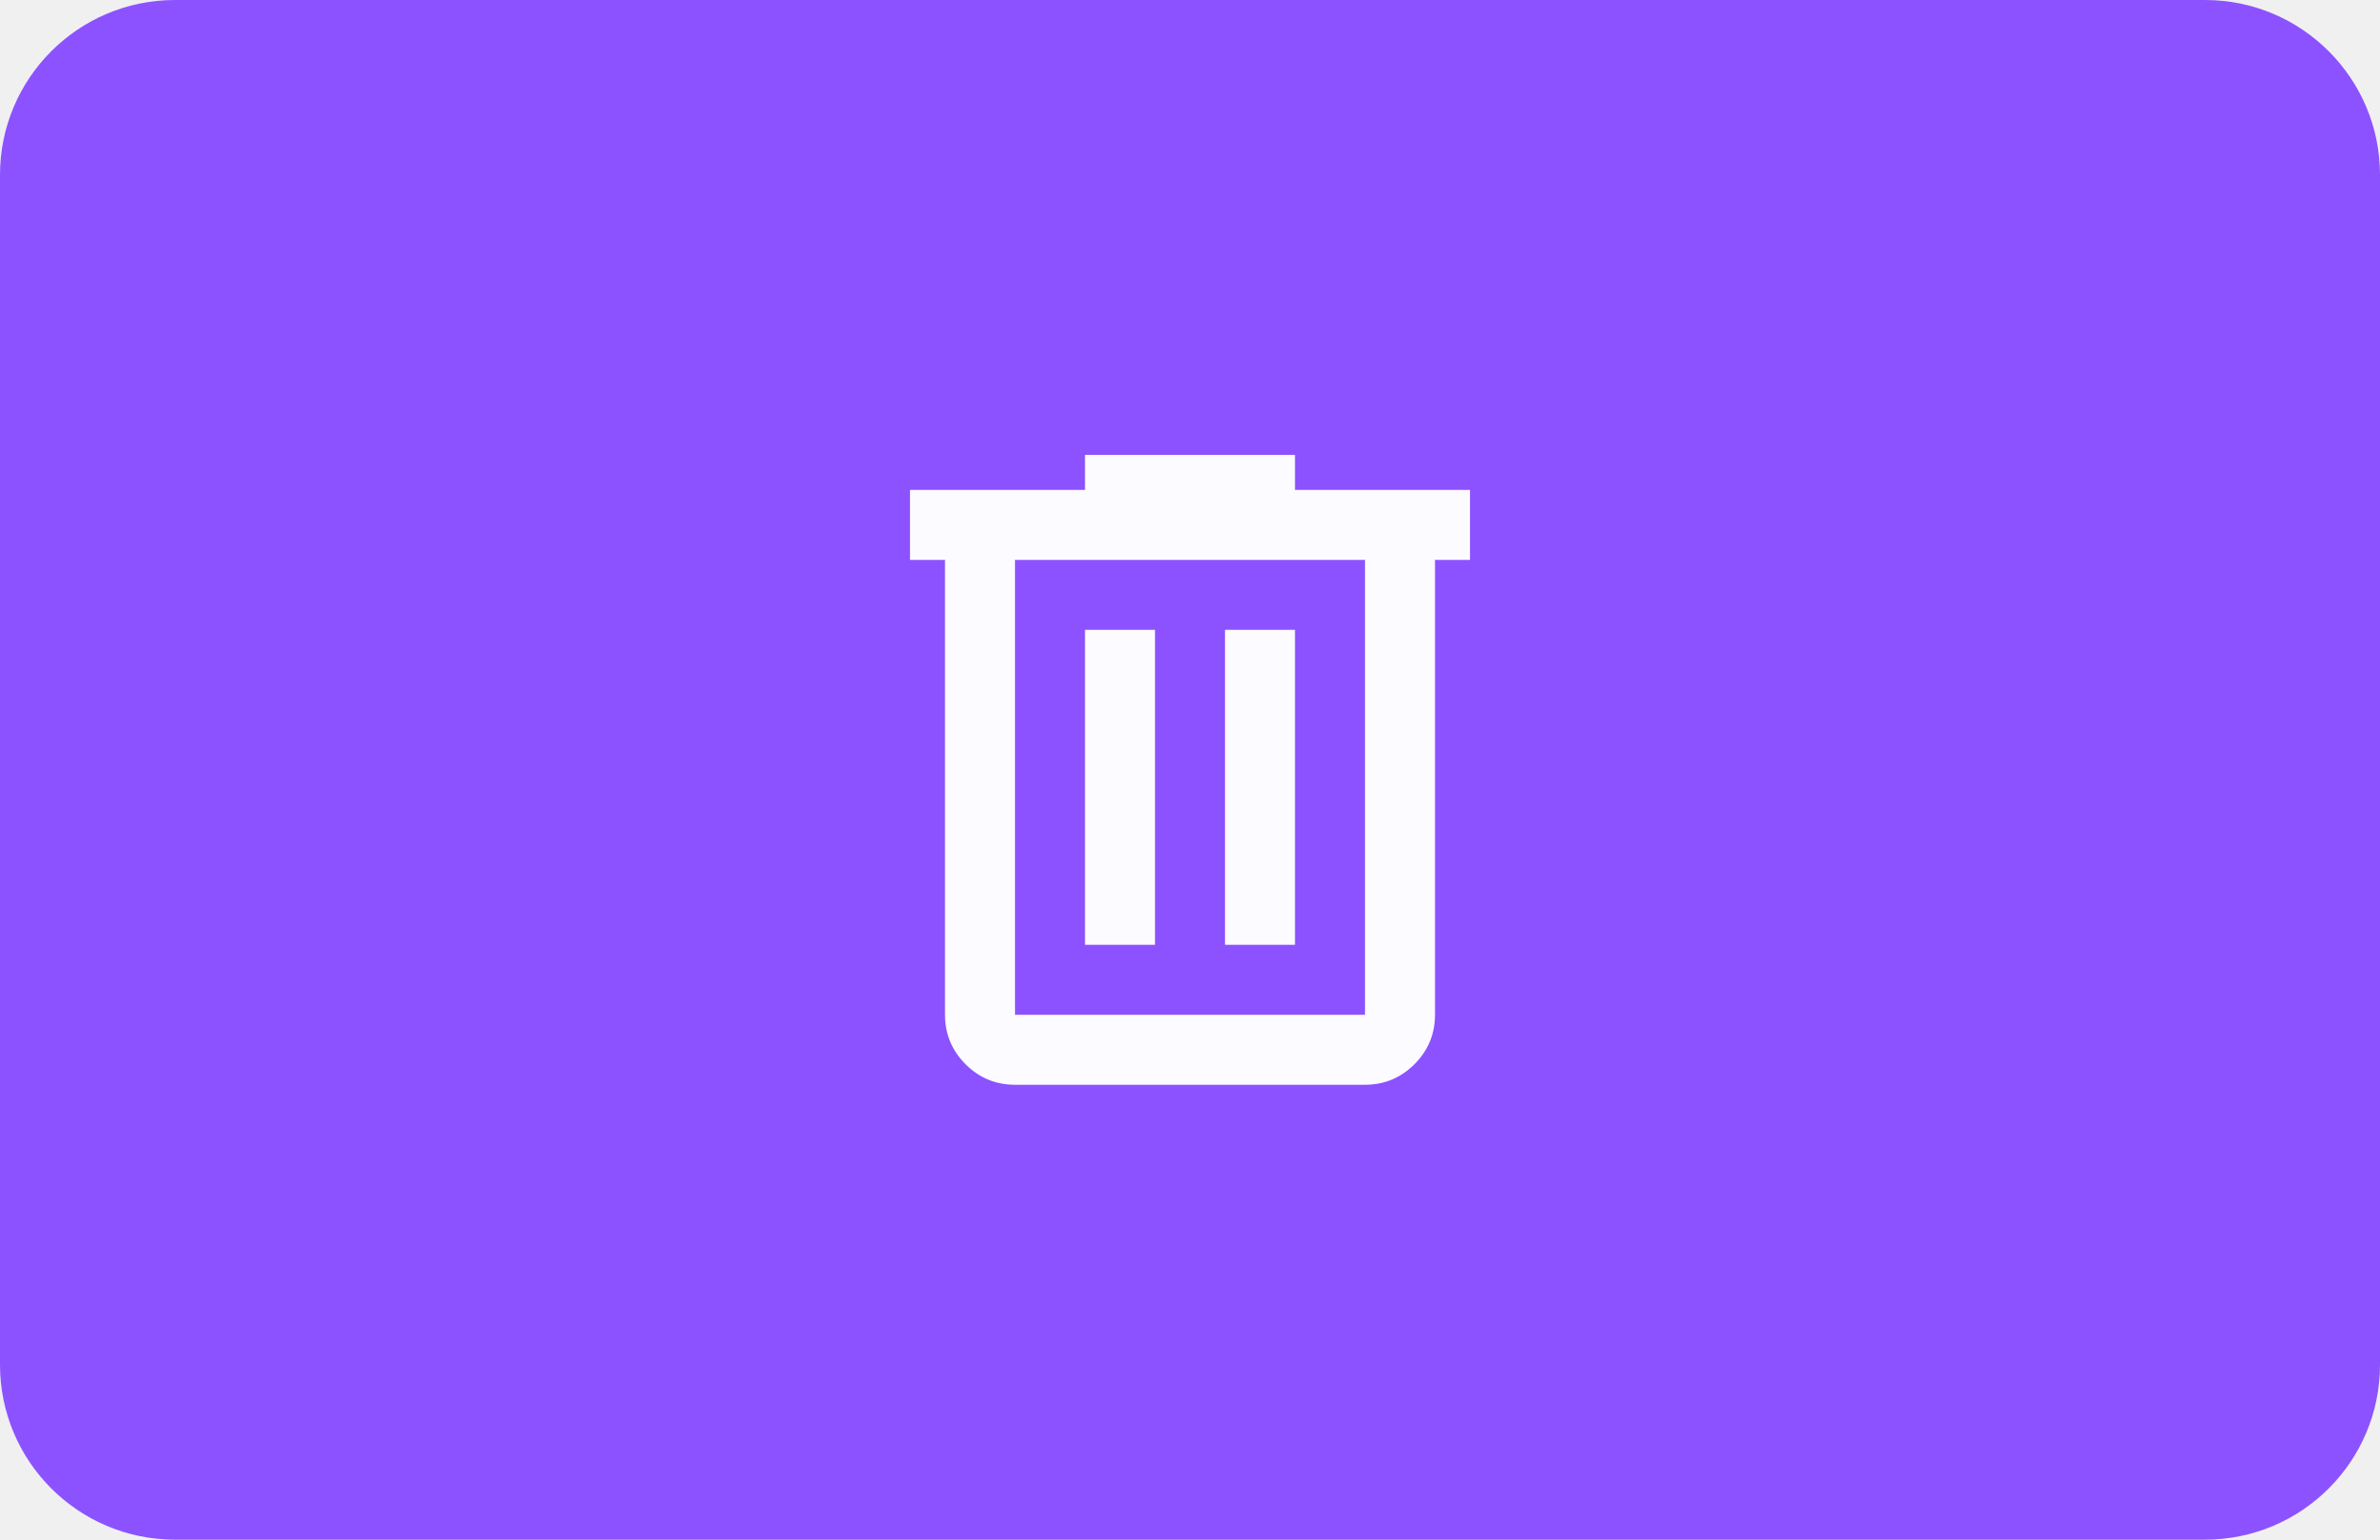
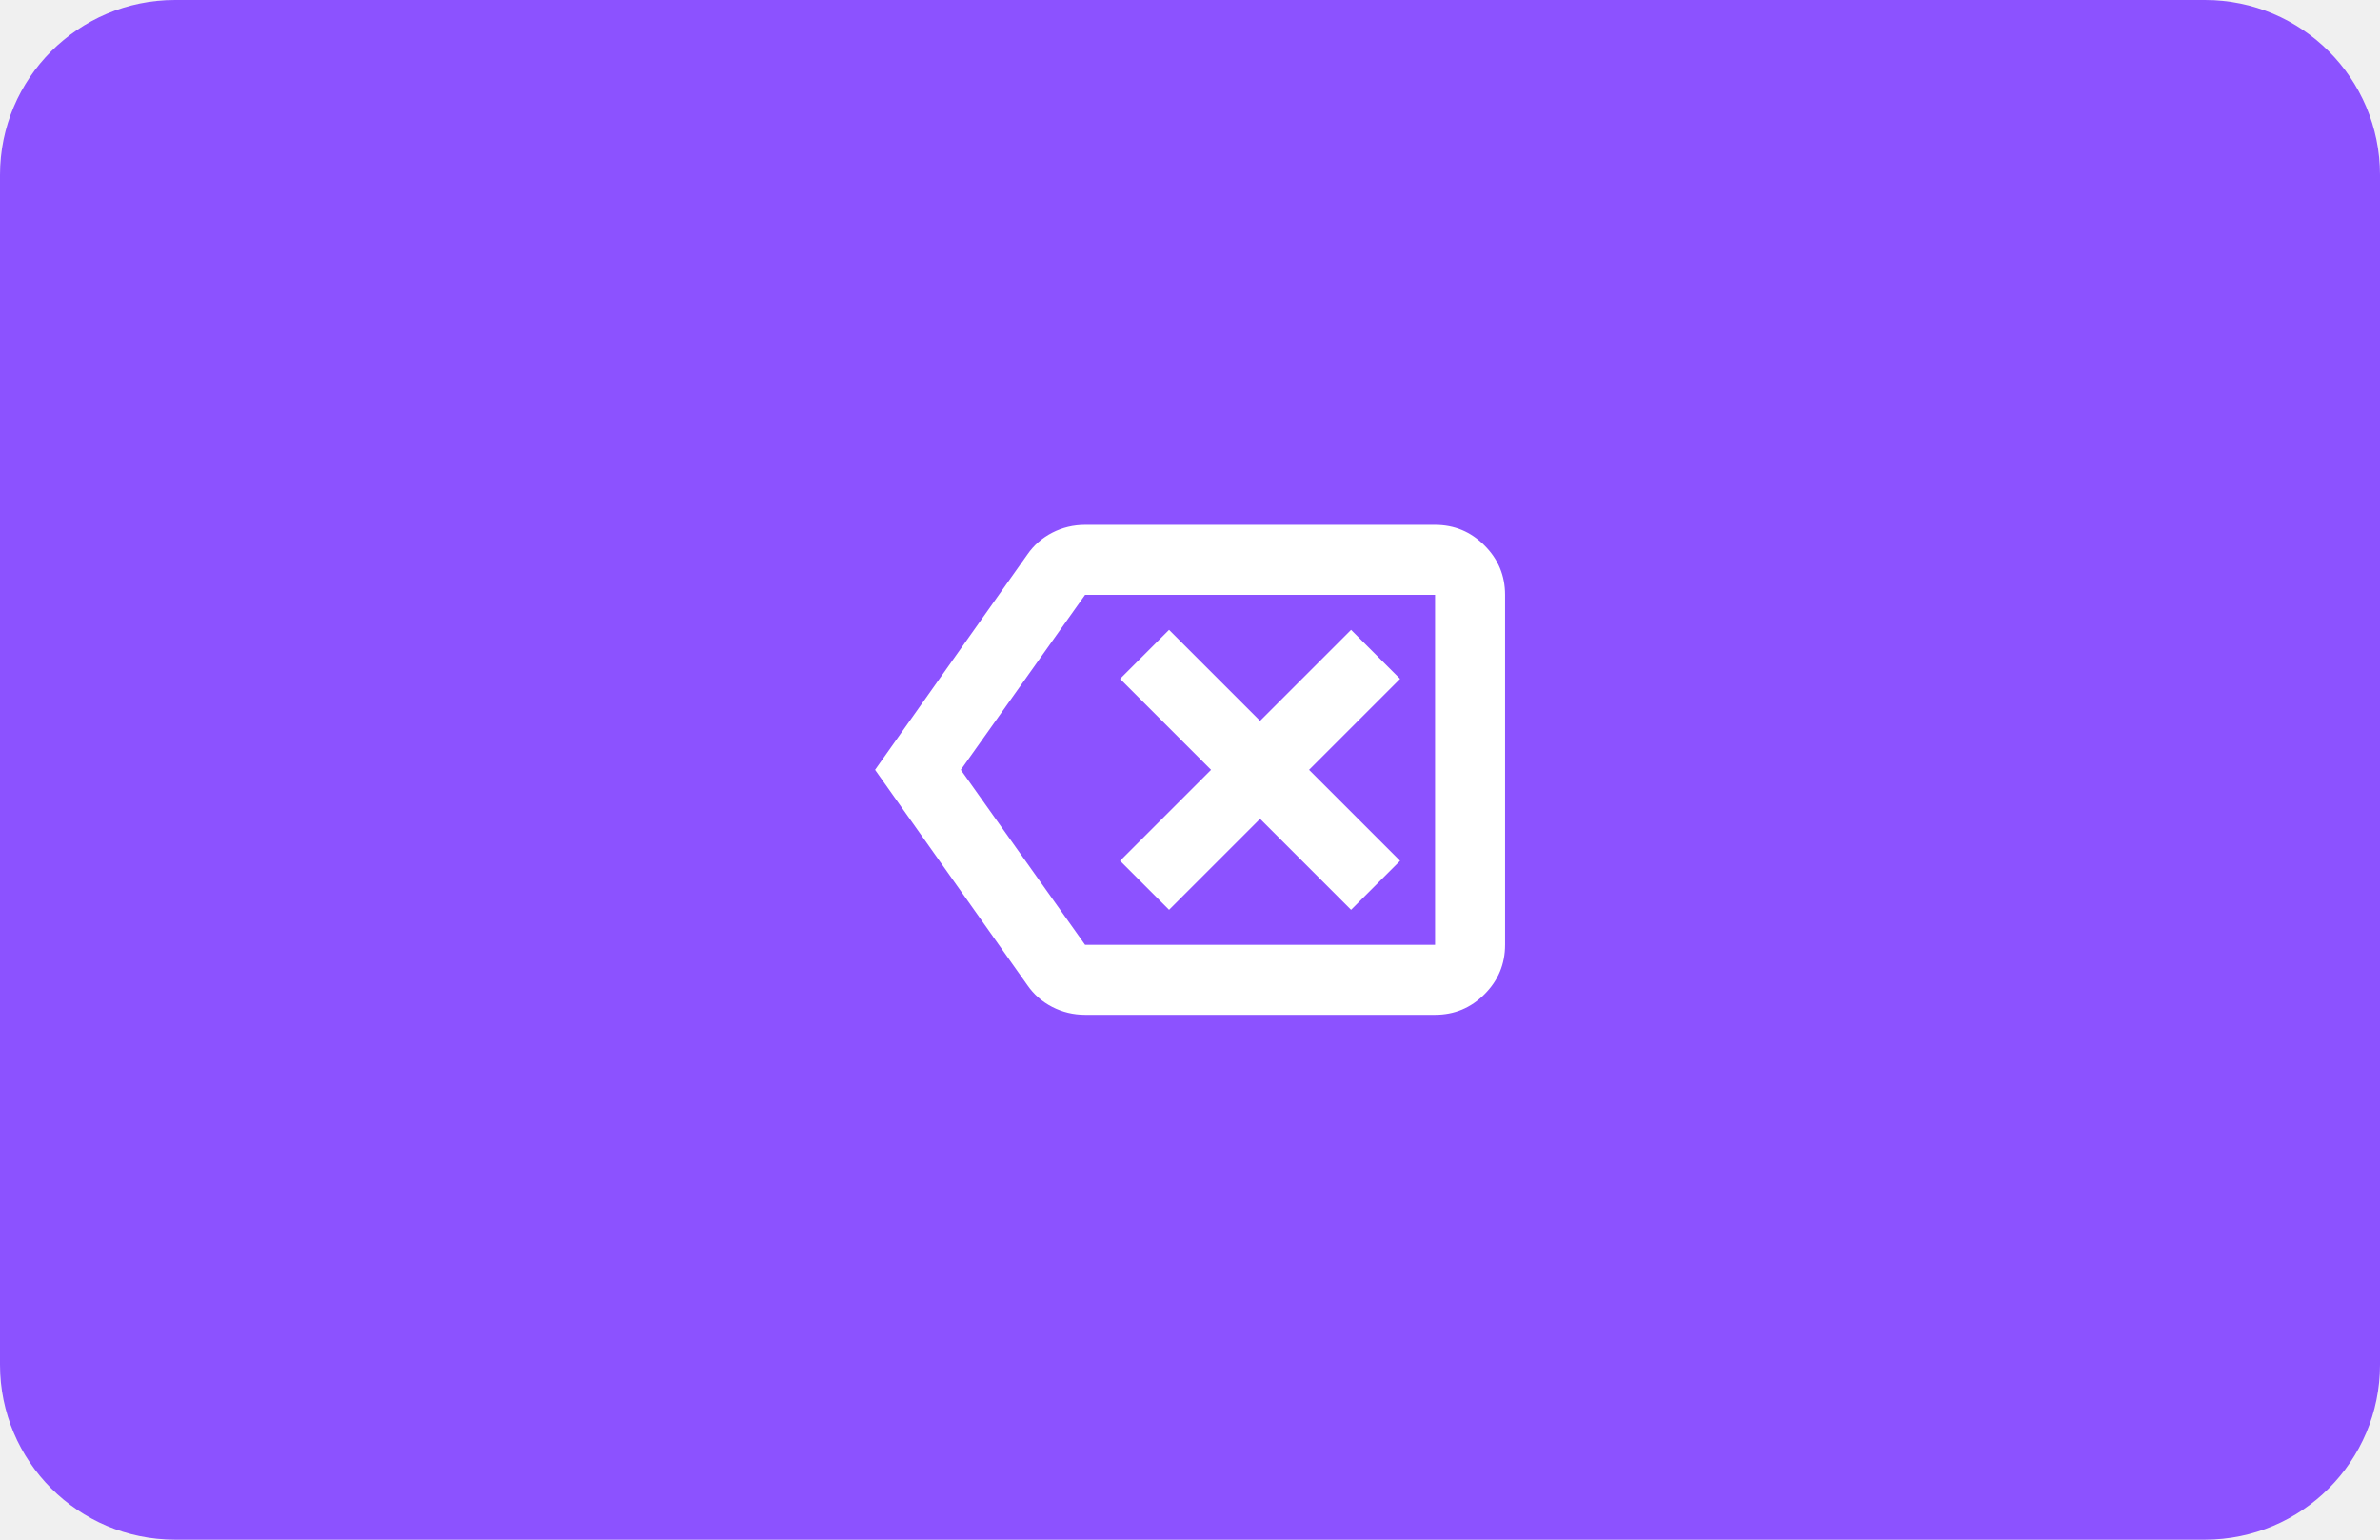
<svg xmlns="http://www.w3.org/2000/svg" width="68" height="44" viewBox="0 0 68 44" fill="none">
  <rect width="68" height="44" rx="5" fill="#8C52FF" />
  <mask id="mask0_309_200" style="mask-type:alpha" maskUnits="userSpaceOnUse" x="22" y="10" width="24" height="24">
    <rect x="22" y="10" width="24" height="24" fill="#D9D9D9" />
  </mask>
  <g mask="url(#mask0_309_200)">
-     <path d="M29 31C28.45 31 27.979 30.804 27.587 30.413C27.196 30.021 27 29.55 27 29V16H26V14H31V13H37V14H42V16H41V29C41 29.55 40.804 30.021 40.413 30.413C40.021 30.804 39.55 31 39 31H29ZM39 16H29V29H39V16ZM31 27H33V18H31V27ZM35 27H37V18H35V27Z" fill="#FCFBFF" />
+     <path d="M33.402 26L36.002 23.4L38.602 26L40.002 24.6L37.402 22L40.002 19.4L38.602 18L36.002 20.6L33.402 18L32.002 19.4L34.602 22L32.002 24.6L33.402 26ZM25.002 22L29.352 15.85C29.535 15.583 29.773 15.375 30.064 15.225C30.356 15.075 30.669 15 31.002 15H41.002C41.552 15 42.023 15.196 42.414 15.588C42.806 15.979 43.002 16.45 43.002 17V27C43.002 27.55 42.806 28.021 42.414 28.413C42.023 28.804 41.552 29 41.002 29H31.002C30.669 29 30.356 28.925 30.064 28.775C29.773 28.625 29.535 28.417 29.352 28.15L25.002 22ZM27.452 22L31.002 27H41.002V17H31.002L27.452 22Z" fill="white" />
  </g>
</svg>
